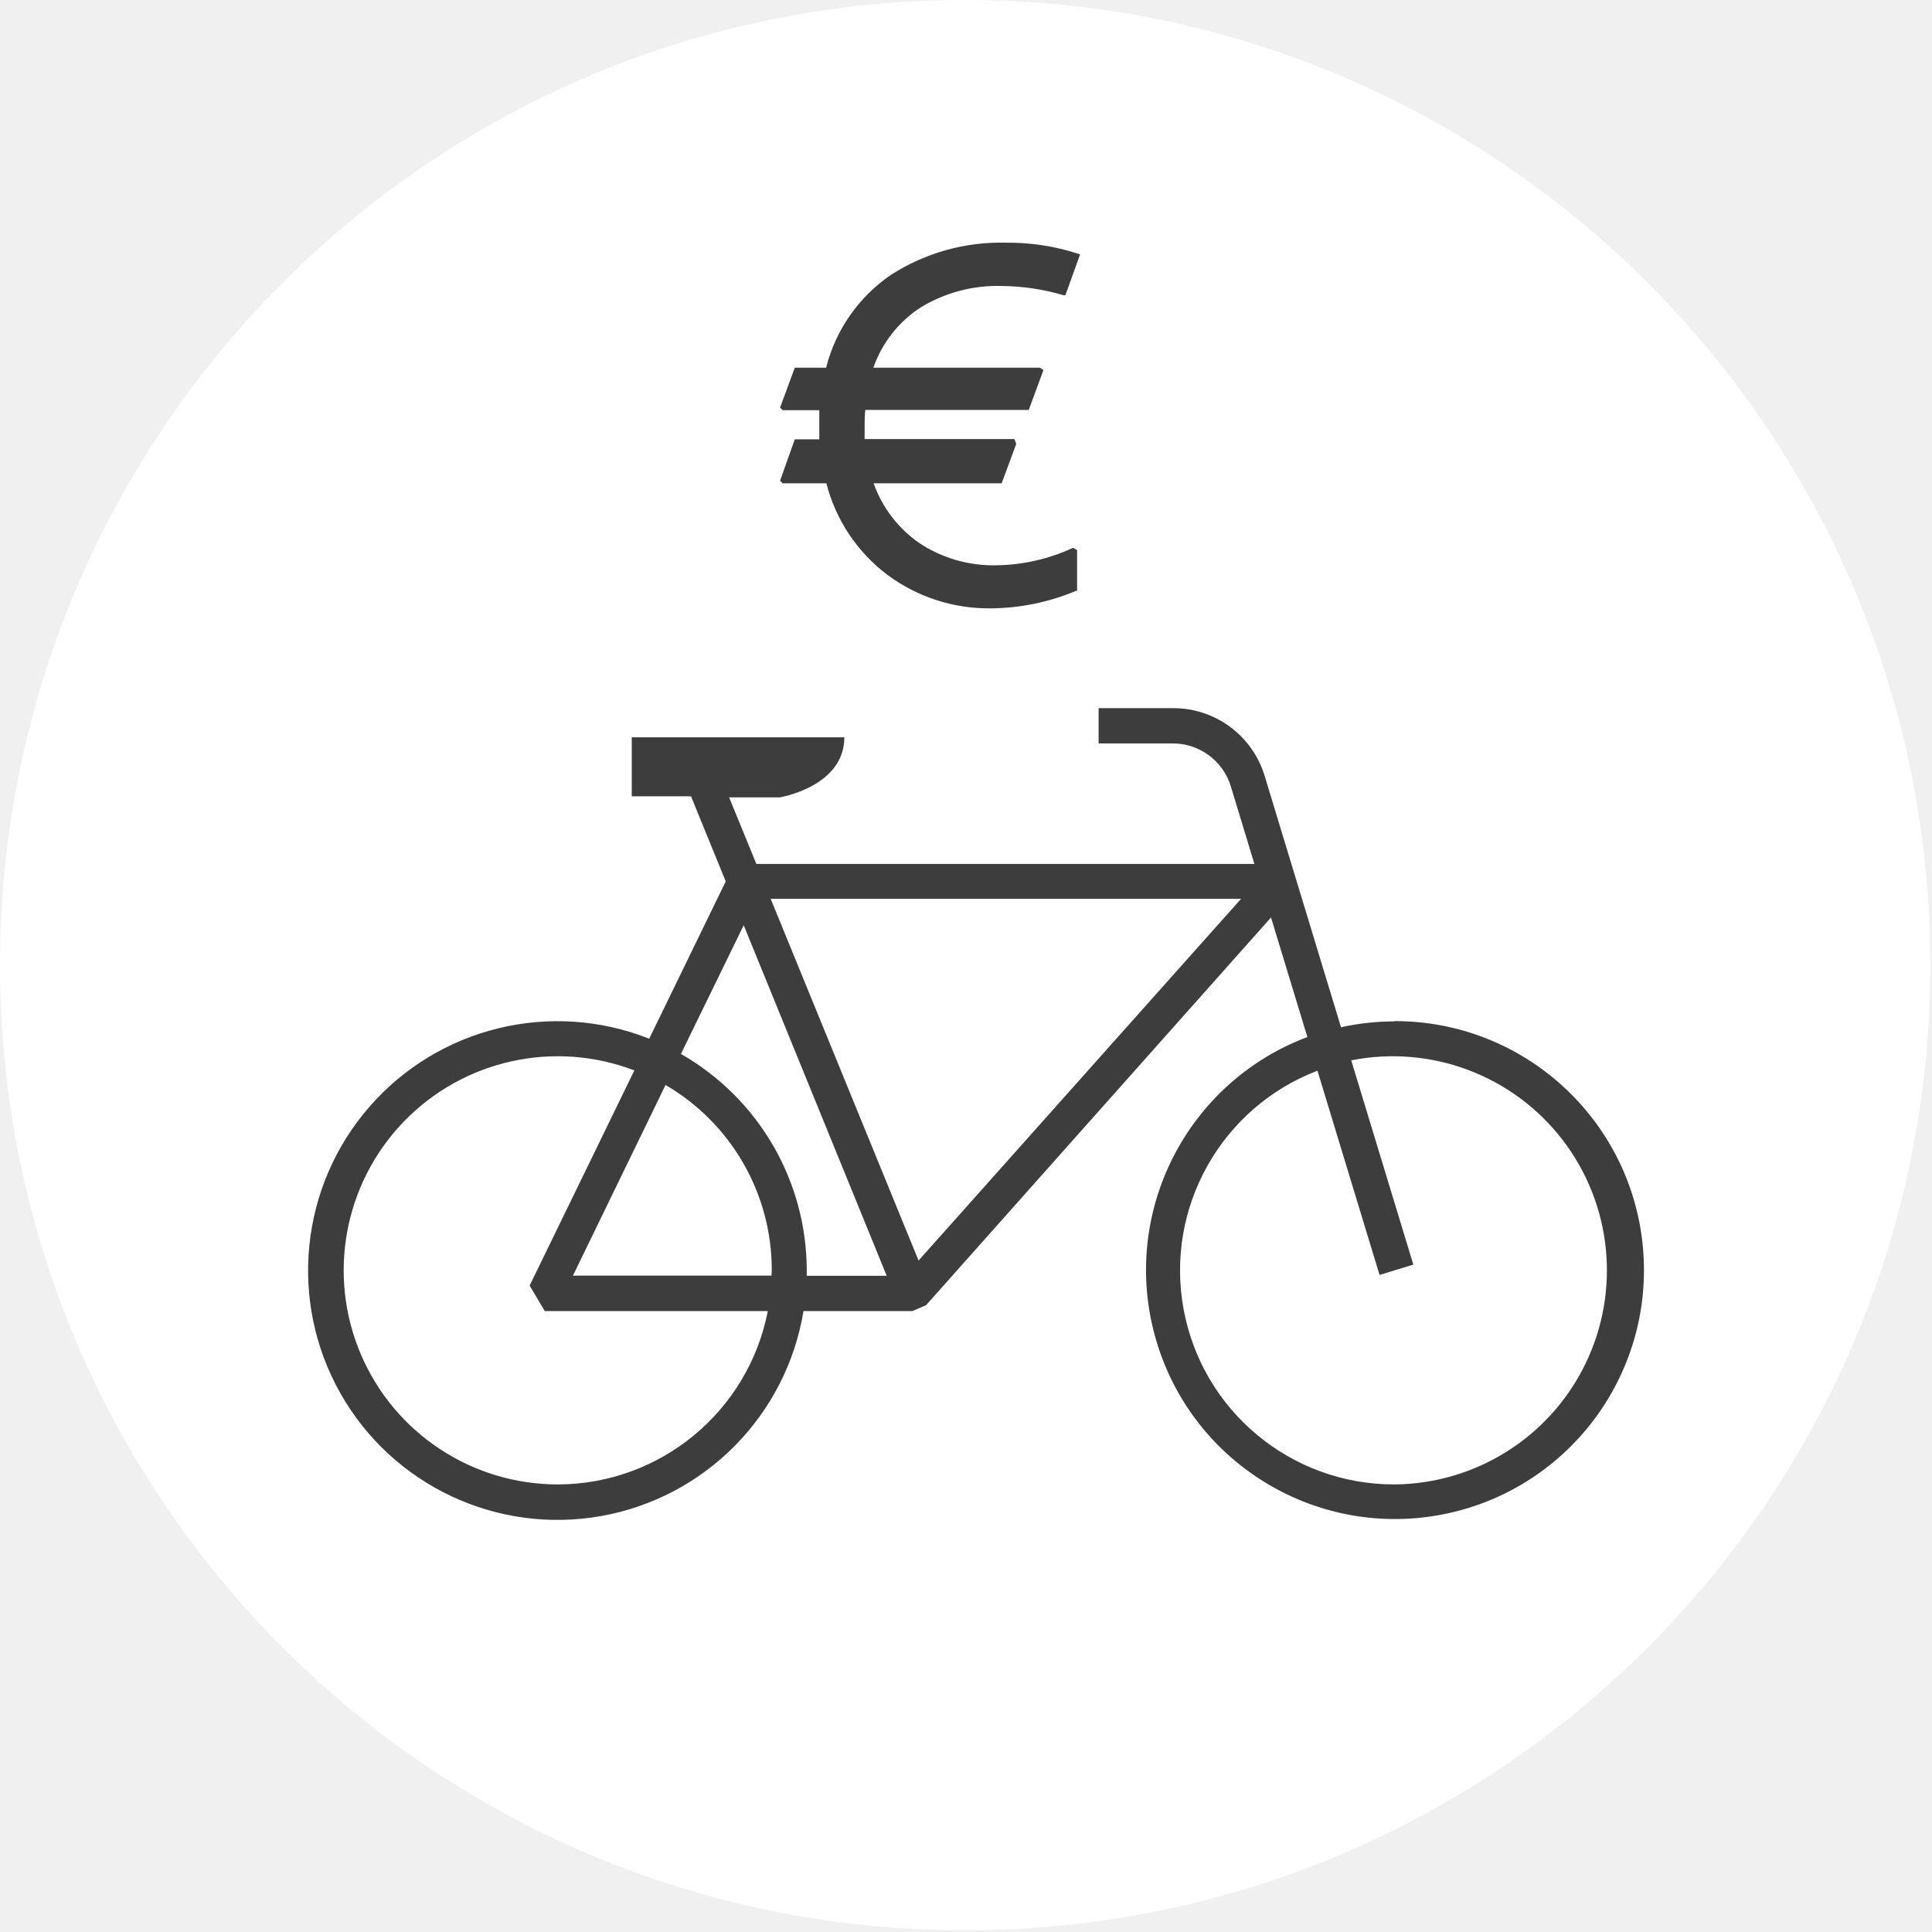
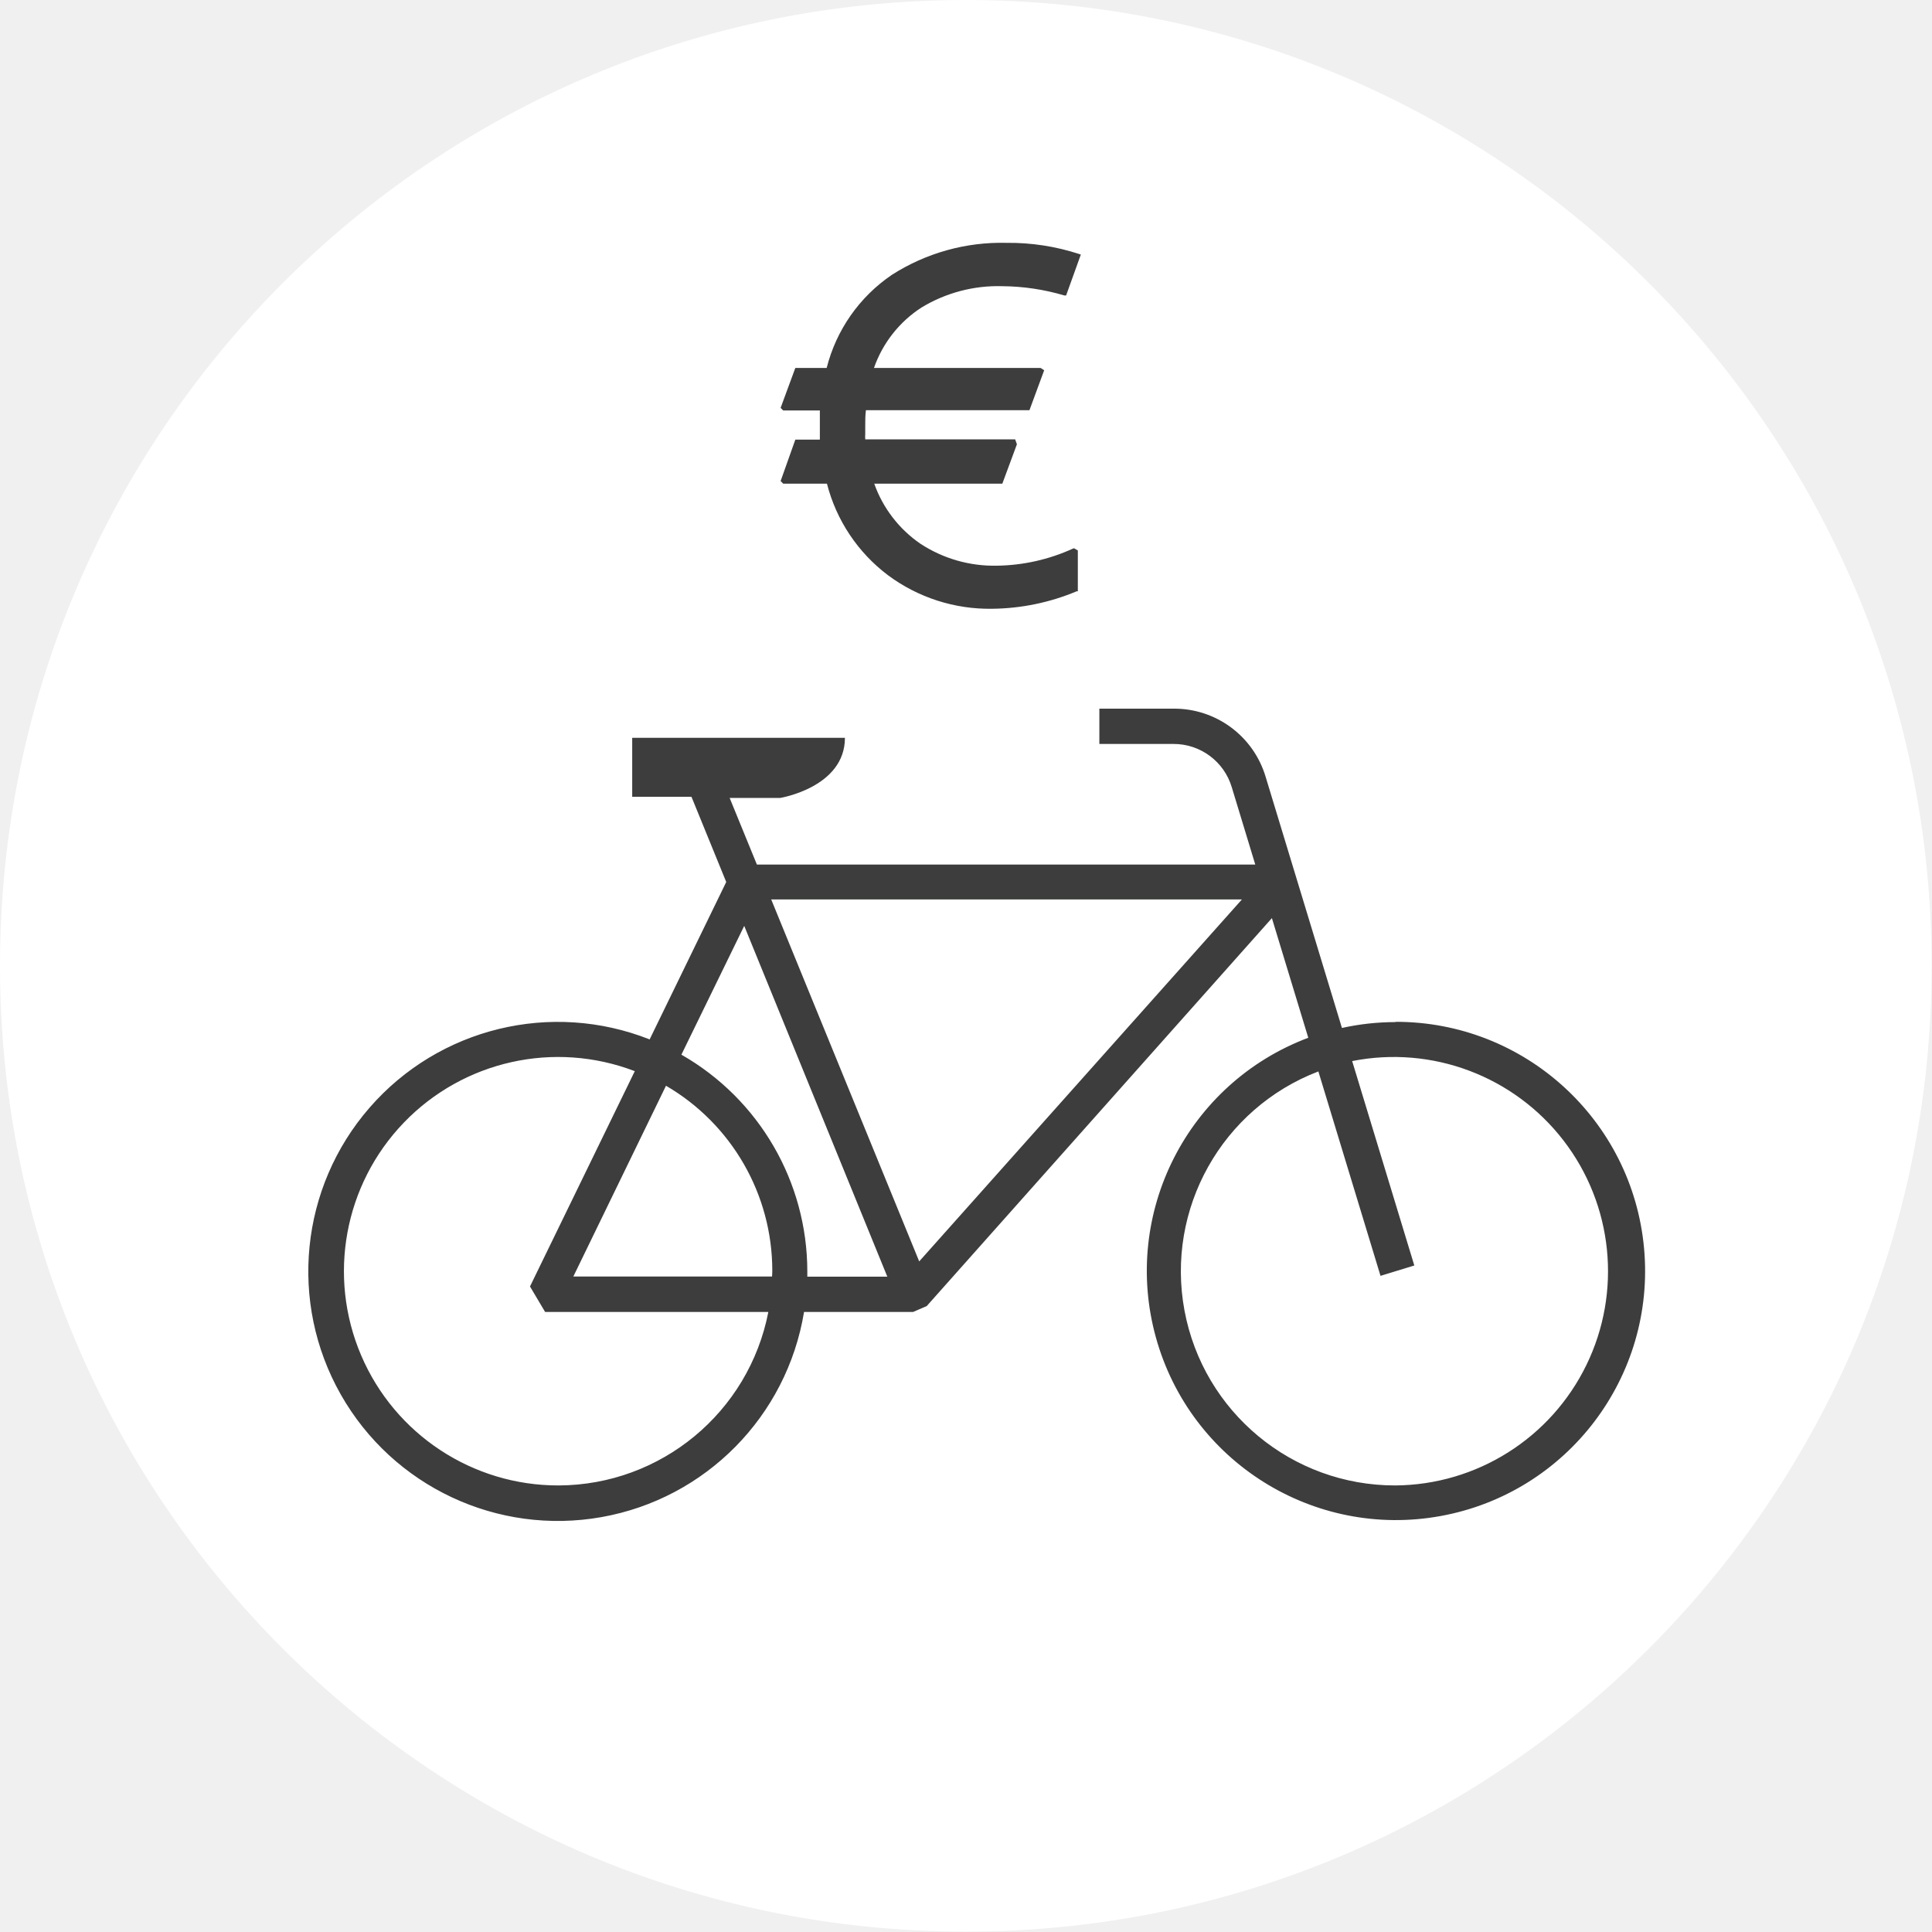
- <svg xmlns="http://www.w3.org/2000/svg" viewBox="0 0 150 150" version="1.1" id="svg14" width="150" height="150">
+ <svg xmlns="http://www.w3.org/2000/svg" viewBox="0 0 500 500" version="1.1" id="svg14" width="500" height="500">
  <defs id="defs4">
    <style id="style2">.cls-1{fill:#fff;}.cls-2{fill:#3c3d3c;}</style>
  </defs>
-   <g id="Laag_1" data-name="Laag 1" transform="scale(1.05734)">
+   <g id="Laag_1" data-name="Laag 1" transform="scale(3.5269)">
    <circle class="cls-1" cx="70.87" cy="70.87" r="70.87" id="circle6" />
  </g>
-   <g id="Laag_2" data-name="Laag 2" transform="scale(1.05734)">
+   <g id="Laag_2" data-name="Laag 2" transform="scale(3.5269)">
    <path class="cls-2" d="m 102.39,75 a 18.18,18.18 0 0 0 -3.92,0.43 L 92.87,57 A 7,7 0 0 0 86.1,52 h -5.43 v 2.59 h 5.43 a 4.45,4.45 0 0 1 4.29,3.19 l 1.72,5.66 H 55.54 l -2,-4.89 h 3.72 c 0,0 4.74,-0.78 4.74,-4.41 H 46.39 v 4.33 h 4.35 l 2.55,6.25 -5.62,11.55 a 18.31,18.31 0 1 0 11.33,20 h 8 L 68,95.84 93.33,67.37 96,76.15 a 18.28,18.28 0 1 0 6.4,-1.17 z M 41,109 A 15.72,15.72 0 1 1 46.58,78.6 L 38.89,94.4 40,96.27 H 56.38 A 15.74,15.74 0 0 1 41,109 Z M 56.7,93.67 H 42.07 l 6.8,-14 a 15.71,15.71 0 0 1 7.8,13.56 c 0,0.19 -0.01,0.32 -0.02,0.45 z M 50,77.39 l 4.61,-9.45 10.5,25.74 h -5.87 c 0,-0.13 0,-0.26 0,-0.39 A 18.33,18.33 0 0 0 50,77.39 Z M 67.45,92.56 56.59,66 H 91.13 Z M 102.39,109 A 15.71,15.71 0 0 1 96.74,78.62 l 4.56,15 2.48,-0.76 -4.56,-15 a 15.72,15.72 0 1 1 3.17,31.14 z" id="path9" />
    <path class="cls-2" d="m 78.72,40.26 a 13.89,13.89 0 0 1 -5.58,1.25 9.86,9.86 0 0 1 -5.6,-1.61 9,9 0 0 1 -3.39,-4.41 h 9.4 l 1.07,-2.89 -0.13,-0.36 h -11 a 2.91,2.91 0 0 1 0,-0.4 v -0.57 c 0,-0.4 0,-0.79 0.05,-1.17 h 12 L 76.62,27.17 76.36,27 H 64.13 a 8.69,8.69 0 0 1 3.48,-4.43 10.82,10.82 0 0 1 5.94,-1.57 16.47,16.47 0 0 1 4.55,0.68 h 0.13 l 1.08,-3 -0.15,-0.05 a 16.56,16.56 0 0 0 -5.3,-0.81 14.91,14.91 0 0 0 -8.42,2.35 11.73,11.73 0 0 0 -4.78,6.83 h -2.3 l -1.08,2.93 0.19,0.19 h 2.69 c 0,0.16 0,0.32 0,0.49 v 1.23 c 0,0.14 0,0.29 0,0.42 h -1.8 l -1.08,3.04 0.19,0.19 h 3.21 a 12.2,12.2 0 0 0 4.48,6.72 12.47,12.47 0 0 0 7.64,2.46 16.44,16.44 0 0 0 6.2,-1.28 h 0.09 v -3 l -0.28,-0.16 z" id="path11" />
  </g>
</svg>
